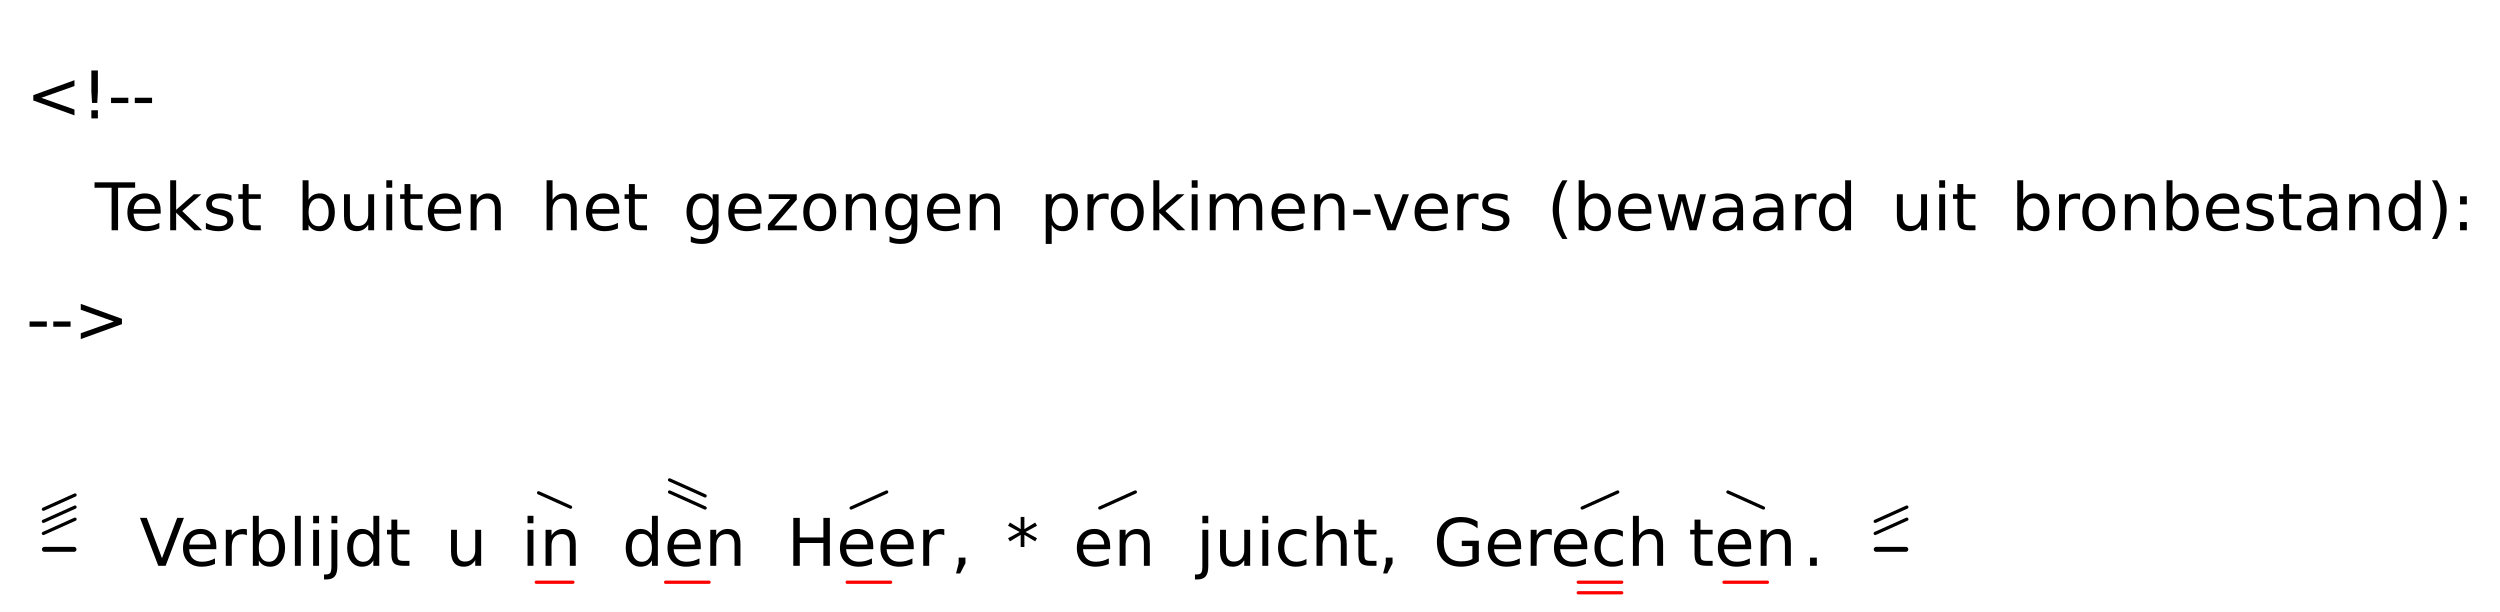
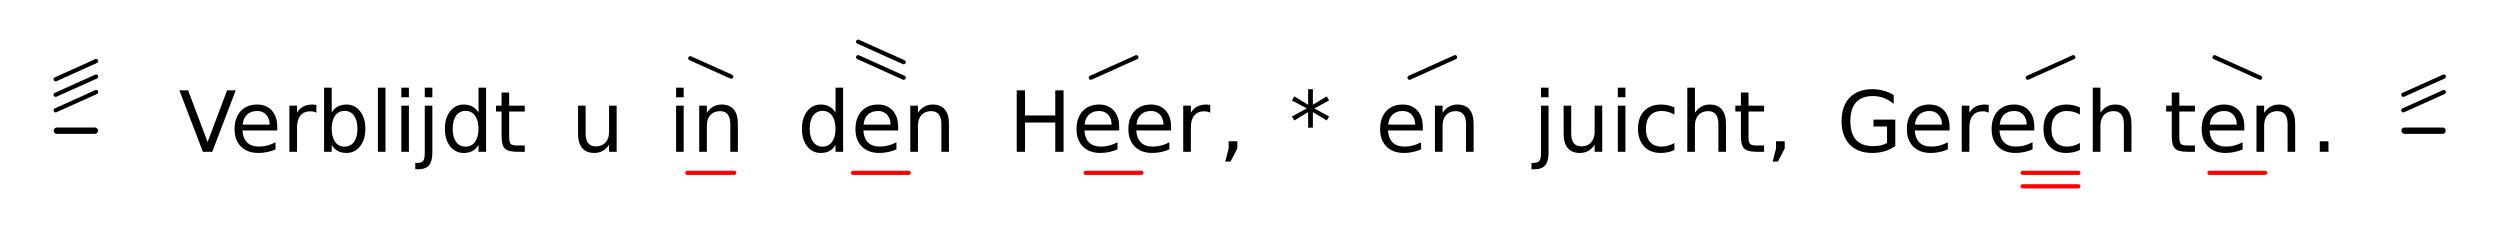
- <svg xmlns="http://www.w3.org/2000/svg" class="vsa-svg" width="760" height="186" viewBox="0 0 760 186">
+ <svg xmlns="http://www.w3.org/2000/svg" class="vsa-svg" width="593" height="55" viewBox="0 0 593 55">
  <rect width="100%" height="100%" fill="white" />
  <g class="vsa-score">
    <g class="vsa-line" data-vsa-line="1">
-       <g class="vsa-unit vsa-unit-text" data-vsa-unit="1">
-         <text class="vsa-text vsa-free-text" x="8.00" y="36.00" xml:space="preserve" font-family="DejaVu Sans" font-size="20.00">&lt;!--</text>
-       </g>
-     </g>
-     <g class="vsa-line" data-vsa-line="2">
-       <g class="vsa-unit vsa-unit-text" data-vsa-unit="2">
-         <text class="vsa-text vsa-free-text" x="28.80" y="70.00" xml:space="preserve" font-family="DejaVu Sans" font-size="20.00">Tekst</text>
-       </g>
-       <g class="vsa-unit vsa-unit-text" data-vsa-unit="4">
-         <text class="vsa-text vsa-free-text" x="90.18" y="70.00" xml:space="preserve" font-family="DejaVu Sans" font-size="20.00">buiten</text>
-       </g>
-       <g class="vsa-unit vsa-unit-text" data-vsa-unit="6">
-         <text class="vsa-text vsa-free-text" x="164.35" y="70.00" xml:space="preserve" font-family="DejaVu Sans" font-size="20.00">het</text>
-       </g>
-       <g class="vsa-unit vsa-unit-text" data-vsa-unit="8">
-         <text class="vsa-text vsa-free-text" x="207.58" y="70.00" xml:space="preserve" font-family="DejaVu Sans" font-size="20.00">gezongen</text>
-       </g>
-       <g class="vsa-unit vsa-unit-text" data-vsa-unit="10">
-         <text class="vsa-text vsa-free-text" x="316.09" y="70.00" xml:space="preserve" font-family="DejaVu Sans" font-size="20.00">prokimen-vers</text>
-       </g>
-       <g class="vsa-unit vsa-unit-text" data-vsa-unit="12">
-         <text class="vsa-text vsa-free-text" x="470.30" y="70.00" xml:space="preserve" font-family="DejaVu Sans" font-size="20.00">(bewaard</text>
-       </g>
-       <g class="vsa-unit vsa-unit-text" data-vsa-unit="14">
-         <text class="vsa-text vsa-free-text" x="574.95" y="70.00" xml:space="preserve" font-family="DejaVu Sans" font-size="20.00">uit</text>
-       </g>
-       <g class="vsa-unit vsa-unit-text" data-vsa-unit="16">
-         <text class="vsa-text vsa-free-text" x="611.43" y="70.00" xml:space="preserve" font-family="DejaVu Sans" font-size="20.00">bronbestand):</text>
-       </g>
-     </g>
-     <g class="vsa-line" data-vsa-line="3">
-       <g class="vsa-unit vsa-unit-text" data-vsa-unit="1">
-         <text class="vsa-text vsa-free-text" x="8.00" y="104.00" xml:space="preserve" font-family="DejaVu Sans" font-size="20.00">--&gt;</text>
-       </g>
-     </g>
-     <g class="vsa-line" data-vsa-line="4">
- </g>
-     <g class="vsa-line" data-vsa-line="5">
      <g class="vsa-unit vsa-pitch-marker" data-vsa-unit="1">
        <g class="vsa-pitch-marker-upper-glyph vsa-upper-glyphs">
-           <line class="vsa-glyph vsa-upper-glyph vsa-glyph-rise" x1="13.20" y1="162.16" x2="22.80" y2="157.84" stroke="black" stroke-width="1.00" stroke-linecap="round" />
-           <line class="vsa-glyph vsa-upper-glyph vsa-glyph-rise" x1="13.20" y1="158.48" x2="22.80" y2="154.16" stroke="black" stroke-width="1.00" stroke-linecap="round" />
-           <line class="vsa-glyph vsa-upper-glyph vsa-glyph-rise" x1="13.20" y1="154.80" x2="22.80" y2="150.48" stroke="black" stroke-width="1.00" stroke-linecap="round" />
+           <line class="vsa-glyph vsa-upper-glyph vsa-glyph-rise" x1="13.20" y1="26.16" x2="22.80" y2="21.84" stroke="black" stroke-width="1.00" stroke-linecap="round" />
+           <line class="vsa-glyph vsa-upper-glyph vsa-glyph-rise" x1="13.20" y1="22.48" x2="22.80" y2="18.16" stroke="black" stroke-width="1.00" stroke-linecap="round" />
+           <line class="vsa-glyph vsa-upper-glyph vsa-glyph-rise" x1="13.20" y1="18.80" x2="22.80" y2="14.48" stroke="black" stroke-width="1.00" stroke-linecap="round" />
        </g>
-         <line class="vsa-pitch-marker-dash" x1="13.50" y1="167.00" x2="22.50" y2="167.00" stroke="black" stroke-width="1.50" stroke-linecap="round" />
+         <line class="vsa-pitch-marker-dash" x1="13.50" y1="31.00" x2="22.50" y2="31.00" stroke="black" stroke-width="1.50" stroke-linecap="round" />
      </g>
      <g class="vsa-unit vsa-unit-text" data-vsa-unit="3">
-         <text class="vsa-text vsa-free-text" x="42.40" y="172.00" xml:space="preserve" font-family="DejaVu Sans" font-size="20.00">Verblijdt</text>
+         <text class="vsa-text vsa-free-text" x="42.40" y="36.00" xml:space="preserve" font-family="DejaVu Sans" font-size="20.00">Verblijdt</text>
      </g>
      <g class="vsa-unit vsa-unit-text" data-vsa-unit="5">
-         <text class="vsa-text vsa-free-text" x="135.41" y="172.00" xml:space="preserve" font-family="DejaVu Sans" font-size="20.00">u</text>
+         <text class="vsa-text vsa-free-text" x="135.41" y="36.00" xml:space="preserve" font-family="DejaVu Sans" font-size="20.00">u</text>
      </g>
      <g class="vsa-unit vsa-unit-scope" data-vsa-unit="7">
-         <text class="vsa-text vsa-sung-text" x="158.48" y="172.00" xml:space="preserve" font-family="DejaVu Sans" font-size="20.00">in</text>
+         <text class="vsa-text vsa-sung-text" x="158.48" y="36.00" xml:space="preserve" font-family="DejaVu Sans" font-size="20.00">in</text>
        <g class="vsa-glyph-group vsa-upper-glyphs">
-           <line class="vsa-glyph vsa-upper-glyph vsa-glyph-fall" x1="163.74" y1="149.82" x2="173.45" y2="154.18" stroke="black" stroke-width="1.00" stroke-linecap="round" />
+           <line class="vsa-glyph vsa-upper-glyph vsa-glyph-fall" x1="163.74" y1="13.82" x2="173.45" y2="18.18" stroke="black" stroke-width="1.00" stroke-linecap="round" />
        </g>
        <g class="vsa-glyph-group vsa-lower-glyphs">
-           <line class="vsa-glyph vsa-lower-glyph vsa-glyph-length" x1="163.03" y1="177.00" x2="174.16" y2="177.00" stroke="red" stroke-width="1.00" stroke-linecap="round" />
+           <line class="vsa-glyph vsa-lower-glyph vsa-glyph-length" x1="163.03" y1="41.00" x2="174.16" y2="41.00" stroke="red" stroke-width="1.00" stroke-linecap="round" />
        </g>
      </g>
      <g class="vsa-unit vsa-unit-scope" data-vsa-unit="9">
-         <text class="vsa-text vsa-sung-text" x="189.11" y="172.00" xml:space="preserve" font-family="DejaVu Sans" font-size="20.00">den</text>
+         <text class="vsa-text vsa-sung-text" x="189.11" y="36.00" xml:space="preserve" font-family="DejaVu Sans" font-size="20.00">den</text>
        <g class="vsa-glyph-group vsa-upper-glyphs">
-           <line class="vsa-glyph vsa-upper-glyph vsa-glyph-fall" x1="203.55" y1="149.57" x2="214.35" y2="154.43" stroke="black" stroke-width="1.00" stroke-linecap="round" />
-           <line class="vsa-glyph vsa-upper-glyph vsa-glyph-fall" x1="203.55" y1="145.89" x2="214.35" y2="150.75" stroke="black" stroke-width="1.00" stroke-linecap="round" />
+           <line class="vsa-glyph vsa-upper-glyph vsa-glyph-fall" x1="203.55" y1="13.57" x2="214.35" y2="18.43" stroke="black" stroke-width="1.00" stroke-linecap="round" />
+           <line class="vsa-glyph vsa-upper-glyph vsa-glyph-fall" x1="203.55" y1="9.89" x2="214.35" y2="14.75" stroke="black" stroke-width="1.00" stroke-linecap="round" />
        </g>
        <g class="vsa-glyph-group vsa-lower-glyphs">
-           <line class="vsa-glyph vsa-lower-glyph vsa-glyph-length" x1="202.35" y1="177.00" x2="215.55" y2="177.00" stroke="red" stroke-width="1.00" stroke-linecap="round" />
+           <line class="vsa-glyph vsa-lower-glyph vsa-glyph-length" x1="202.35" y1="41.00" x2="215.55" y2="41.00" stroke="red" stroke-width="1.00" stroke-linecap="round" />
        </g>
      </g>
      <g class="vsa-unit vsa-unit-scope" data-vsa-unit="11">
-         <text class="vsa-text vsa-sung-text" x="239.20" y="172.00" xml:space="preserve" font-family="DejaVu Sans" font-size="20.00">Heer</text>
+         <text class="vsa-text vsa-sung-text" x="239.20" y="36.00" xml:space="preserve" font-family="DejaVu Sans" font-size="20.00">Heer</text>
        <g class="vsa-glyph-group vsa-upper-glyphs">
-           <line class="vsa-glyph vsa-upper-glyph vsa-glyph-rise" x1="258.75" y1="154.43" x2="269.54" y2="149.57" stroke="black" stroke-width="1.00" stroke-linecap="round" />
+           <line class="vsa-glyph vsa-upper-glyph vsa-glyph-rise" x1="258.75" y1="18.43" x2="269.54" y2="13.57" stroke="black" stroke-width="1.00" stroke-linecap="round" />
        </g>
        <g class="vsa-glyph-group vsa-lower-glyphs">
-           <line class="vsa-glyph vsa-lower-glyph vsa-glyph-length" x1="257.54" y1="177.00" x2="270.75" y2="177.00" stroke="red" stroke-width="1.00" stroke-linecap="round" />
+           <line class="vsa-glyph vsa-lower-glyph vsa-glyph-length" x1="257.54" y1="41.00" x2="270.75" y2="41.00" stroke="red" stroke-width="1.00" stroke-linecap="round" />
        </g>
      </g>
      <g class="vsa-unit vsa-unit-text" data-vsa-unit="12">
-         <text class="vsa-text vsa-free-text" x="289.09" y="172.00" xml:space="preserve" font-family="DejaVu Sans" font-size="20.00">,</text>
+         <text class="vsa-text vsa-free-text" x="289.09" y="36.00" xml:space="preserve" font-family="DejaVu Sans" font-size="20.00">,</text>
      </g>
      <g class="vsa-unit vsa-unit-text" data-vsa-unit="14">
-         <text class="vsa-text vsa-free-text" x="305.85" y="172.00" xml:space="preserve" font-family="DejaVu Sans" font-size="20.00">*</text>
+         <text class="vsa-text vsa-free-text" x="305.85" y="36.00" xml:space="preserve" font-family="DejaVu Sans" font-size="20.00">*</text>
      </g>
      <g class="vsa-unit vsa-unit-scope" data-vsa-unit="16">
-         <text class="vsa-text vsa-sung-text" x="326.25" y="172.00" xml:space="preserve" font-family="DejaVu Sans" font-size="20.00">en</text>
+         <text class="vsa-text vsa-sung-text" x="326.25" y="36.00" xml:space="preserve" font-family="DejaVu Sans" font-size="20.00">en</text>
        <g class="vsa-glyph-group vsa-upper-glyphs">
-           <line class="vsa-glyph vsa-upper-glyph vsa-glyph-rise" x1="334.34" y1="154.43" x2="345.14" y2="149.57" stroke="black" stroke-width="1.00" stroke-linecap="round" />
+           <line class="vsa-glyph vsa-upper-glyph vsa-glyph-rise" x1="334.34" y1="18.43" x2="345.14" y2="13.57" stroke="black" stroke-width="1.00" stroke-linecap="round" />
        </g>
        <g class="vsa-glyph-group vsa-lower-glyphs">
</g>
      </g>
      <g class="vsa-unit vsa-unit-text" data-vsa-unit="18">
-         <text class="vsa-text vsa-free-text" x="363.63" y="172.00" xml:space="preserve" font-family="DejaVu Sans" font-size="20.00">juicht,</text>
+         <text class="vsa-text vsa-free-text" x="363.63" y="36.00" xml:space="preserve" font-family="DejaVu Sans" font-size="20.00">juicht,</text>
      </g>
      <g class="vsa-unit vsa-unit-text" data-vsa-unit="20">
-         <text class="vsa-text vsa-free-text" x="435.70" y="172.00" xml:space="preserve" font-family="DejaVu Sans" font-size="20.00">Ge</text>
+         <text class="vsa-text vsa-free-text" x="435.70" y="36.00" xml:space="preserve" font-family="DejaVu Sans" font-size="20.00">Ge</text>
      </g>
      <g class="vsa-unit vsa-unit-scope" data-vsa-unit="21">
-         <text class="vsa-text vsa-sung-text" x="463.51" y="172.00" xml:space="preserve" font-family="DejaVu Sans" font-size="20.00">rech</text>
+         <text class="vsa-text vsa-sung-text" x="463.51" y="36.00" xml:space="preserve" font-family="DejaVu Sans" font-size="20.00">rech</text>
        <g class="vsa-glyph-group vsa-upper-glyphs">
-           <line class="vsa-glyph vsa-upper-glyph vsa-glyph-rise" x1="480.99" y1="154.43" x2="491.79" y2="149.57" stroke="black" stroke-width="1.00" stroke-linecap="round" />
+           <line class="vsa-glyph vsa-upper-glyph vsa-glyph-rise" x1="480.99" y1="18.43" x2="491.79" y2="13.57" stroke="black" stroke-width="1.00" stroke-linecap="round" />
        </g>
        <g class="vsa-glyph-group vsa-lower-glyphs">
-           <line class="vsa-glyph vsa-lower-glyph vsa-glyph-length" x1="479.79" y1="177.00" x2="492.99" y2="177.00" stroke="red" stroke-width="1.00" stroke-linecap="round" />
-           <line class="vsa-glyph vsa-lower-glyph vsa-glyph-length" x1="479.79" y1="180.20" x2="492.99" y2="180.20" stroke="red" stroke-width="1.00" stroke-linecap="round" />
+           <line class="vsa-glyph vsa-lower-glyph vsa-glyph-length" x1="479.79" y1="41.00" x2="492.99" y2="41.00" stroke="red" stroke-width="1.00" stroke-linecap="round" />
+           <line class="vsa-glyph vsa-lower-glyph vsa-glyph-length" x1="479.79" y1="44.20" x2="492.99" y2="44.20" stroke="red" stroke-width="1.00" stroke-linecap="round" />
        </g>
      </g>
      <g class="vsa-unit vsa-unit-scope" data-vsa-unit="22">
-         <text class="vsa-text vsa-sung-text" x="513.28" y="172.00" xml:space="preserve" font-family="DejaVu Sans" font-size="20.00">ten</text>
+         <text class="vsa-text vsa-sung-text" x="513.28" y="36.00" xml:space="preserve" font-family="DejaVu Sans" font-size="20.00">ten</text>
        <g class="vsa-glyph-group vsa-upper-glyphs">
-           <line class="vsa-glyph vsa-upper-glyph vsa-glyph-fall" x1="525.29" y1="149.57" x2="536.09" y2="154.43" stroke="black" stroke-width="1.00" stroke-linecap="round" />
+           <line class="vsa-glyph vsa-upper-glyph vsa-glyph-fall" x1="525.29" y1="13.57" x2="536.09" y2="18.43" stroke="black" stroke-width="1.00" stroke-linecap="round" />
        </g>
        <g class="vsa-glyph-group vsa-lower-glyphs">
-           <line class="vsa-glyph vsa-lower-glyph vsa-glyph-length" x1="524.09" y1="177.00" x2="537.29" y2="177.00" stroke="red" stroke-width="1.00" stroke-linecap="round" />
+           <line class="vsa-glyph vsa-lower-glyph vsa-glyph-length" x1="524.09" y1="41.00" x2="537.29" y2="41.00" stroke="red" stroke-width="1.00" stroke-linecap="round" />
        </g>
      </g>
      <g class="vsa-unit vsa-unit-text" data-vsa-unit="23">
-         <text class="vsa-text vsa-free-text" x="548.11" y="172.00" xml:space="preserve" font-family="DejaVu Sans" font-size="20.00">.</text>
+         <text class="vsa-text vsa-free-text" x="548.11" y="36.00" xml:space="preserve" font-family="DejaVu Sans" font-size="20.00">.</text>
      </g>
      <g class="vsa-unit vsa-pitch-marker" data-vsa-unit="25">
        <g class="vsa-pitch-marker-upper-glyph vsa-upper-glyphs">
-           <line class="vsa-glyph vsa-upper-glyph vsa-glyph-rise" x1="570.07" y1="162.16" x2="579.67" y2="157.84" stroke="black" stroke-width="1.00" stroke-linecap="round" />
-           <line class="vsa-glyph vsa-upper-glyph vsa-glyph-rise" x1="570.07" y1="158.48" x2="579.67" y2="154.16" stroke="black" stroke-width="1.00" stroke-linecap="round" />
+           <line class="vsa-glyph vsa-upper-glyph vsa-glyph-rise" x1="570.07" y1="26.16" x2="579.67" y2="21.84" stroke="black" stroke-width="1.00" stroke-linecap="round" />
+           <line class="vsa-glyph vsa-upper-glyph vsa-glyph-rise" x1="570.07" y1="22.48" x2="579.67" y2="18.16" stroke="black" stroke-width="1.00" stroke-linecap="round" />
        </g>
-         <line class="vsa-pitch-marker-dash" x1="570.37" y1="167.00" x2="579.37" y2="167.00" stroke="black" stroke-width="1.50" stroke-linecap="round" />
+         <line class="vsa-pitch-marker-dash" x1="570.37" y1="31.00" x2="579.37" y2="31.00" stroke="black" stroke-width="1.50" stroke-linecap="round" />
      </g>
    </g>
  </g>
</svg>
